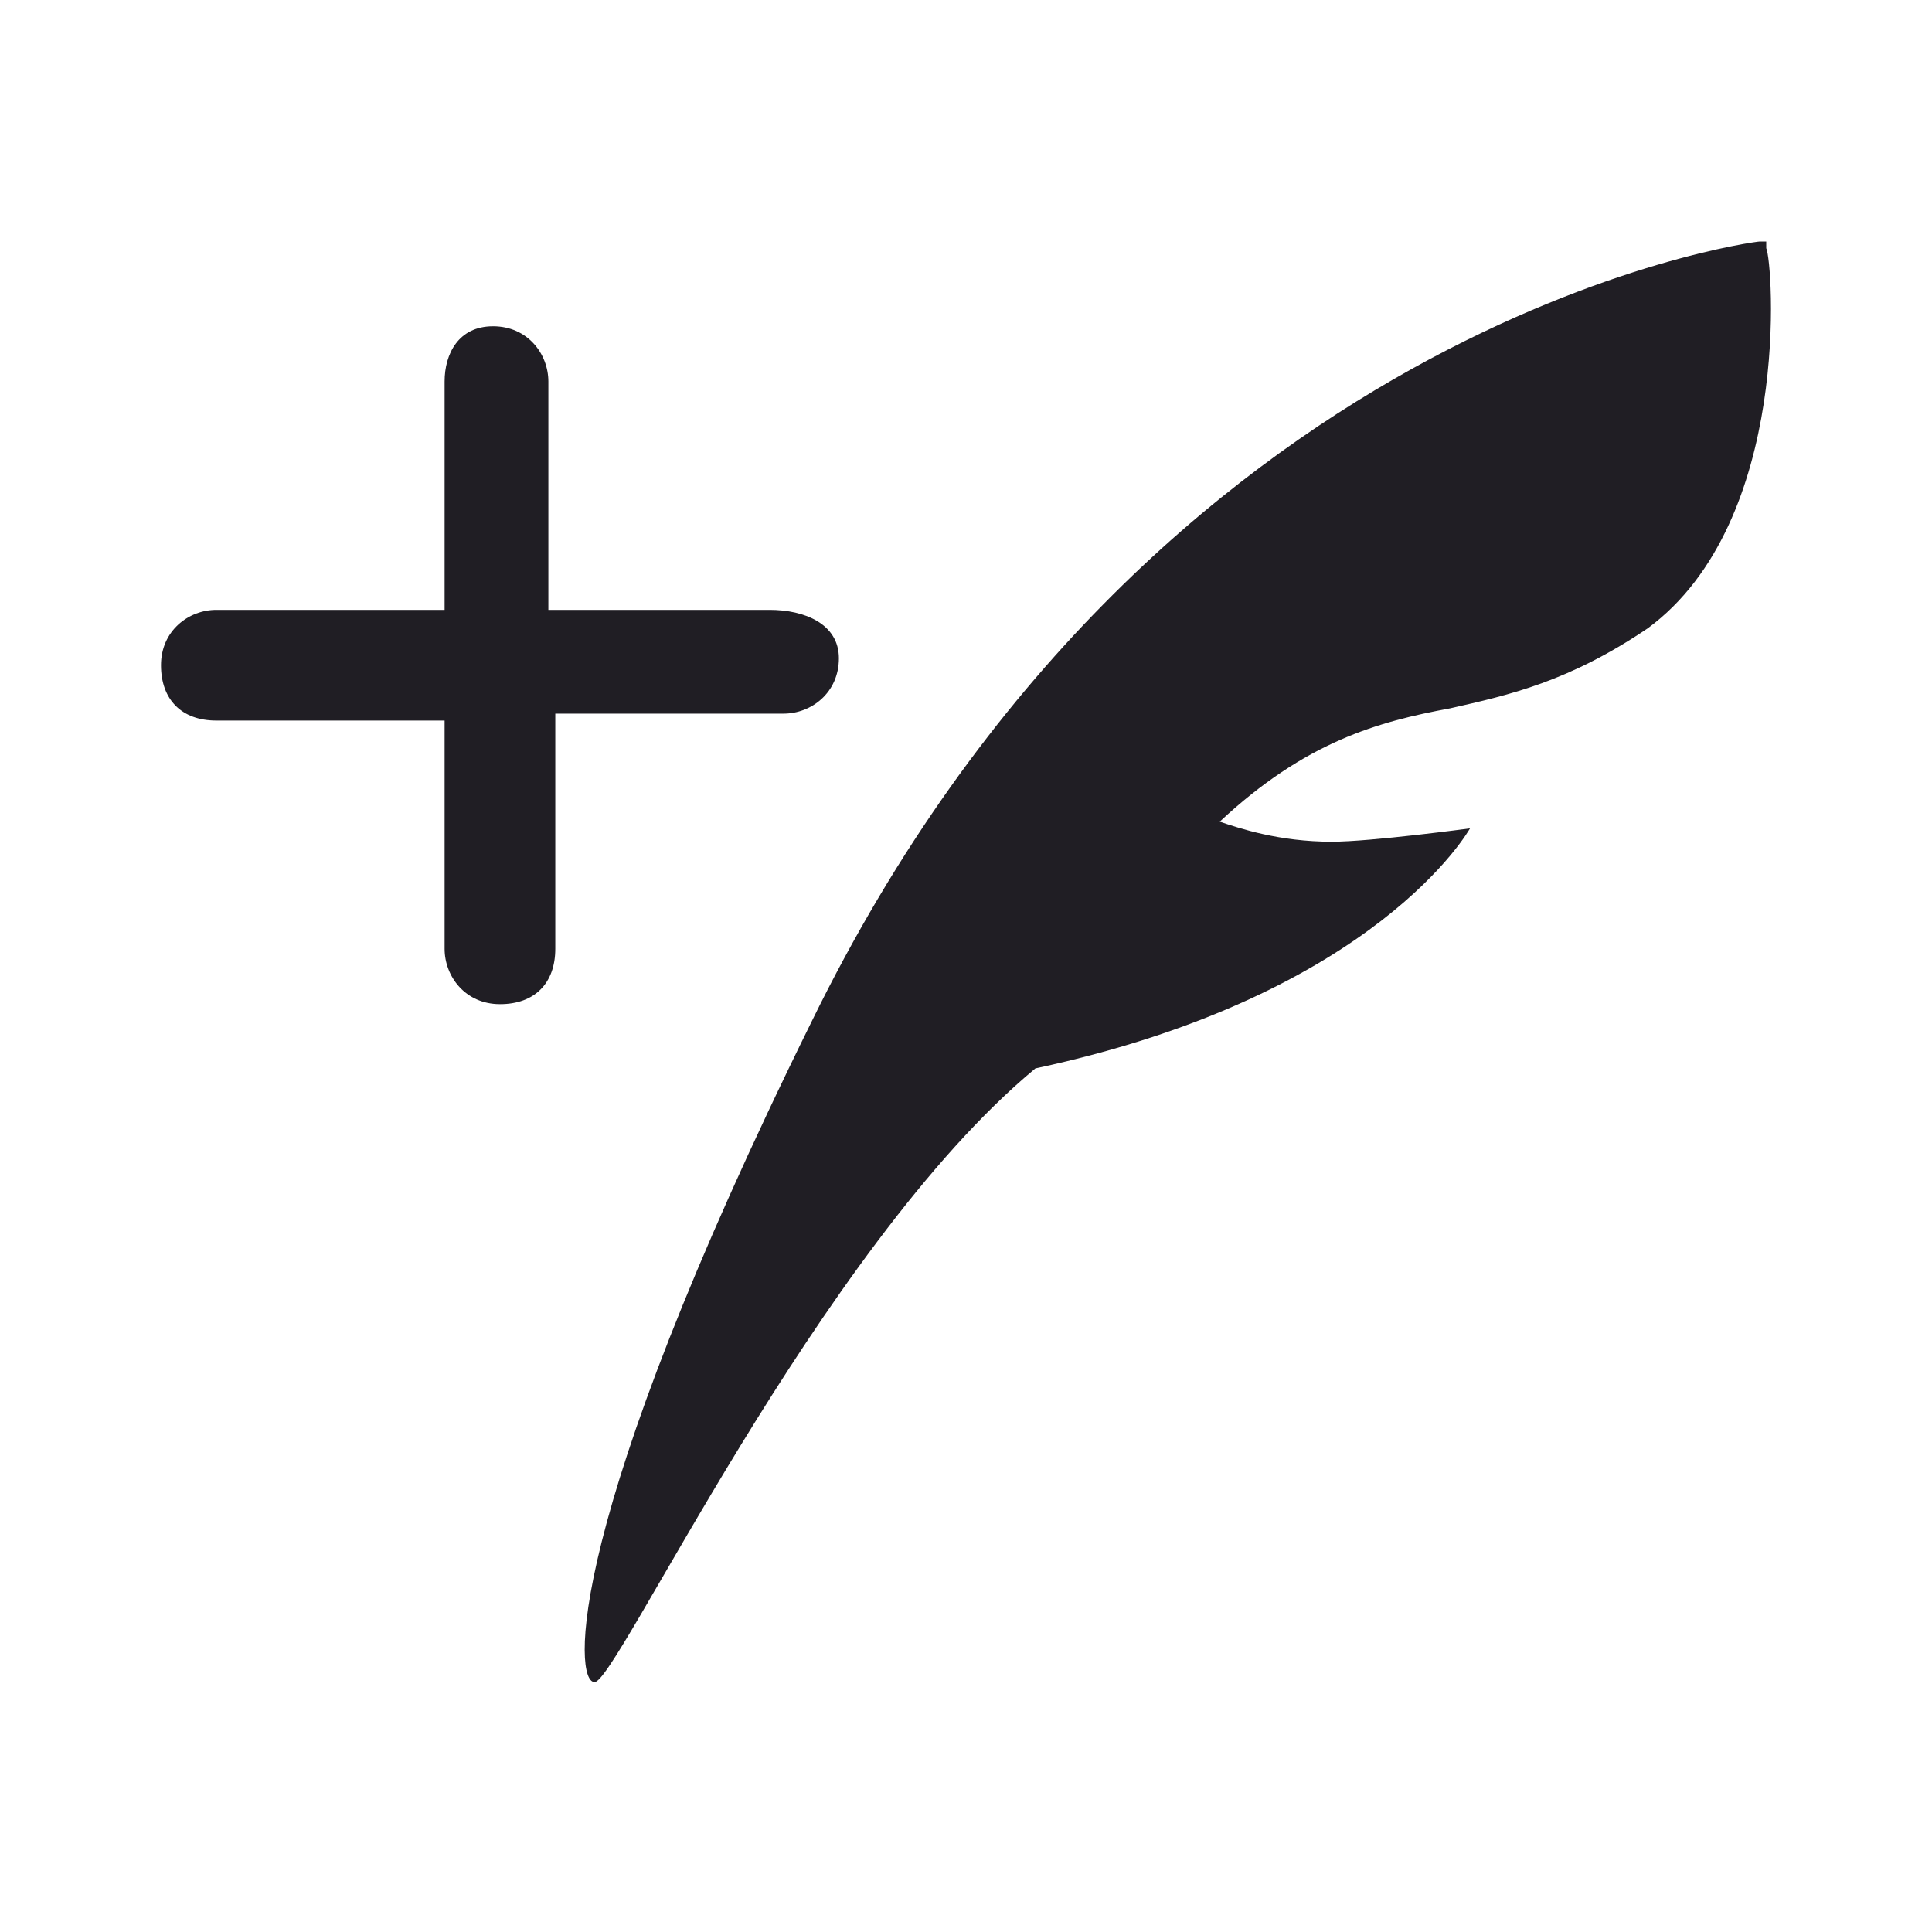
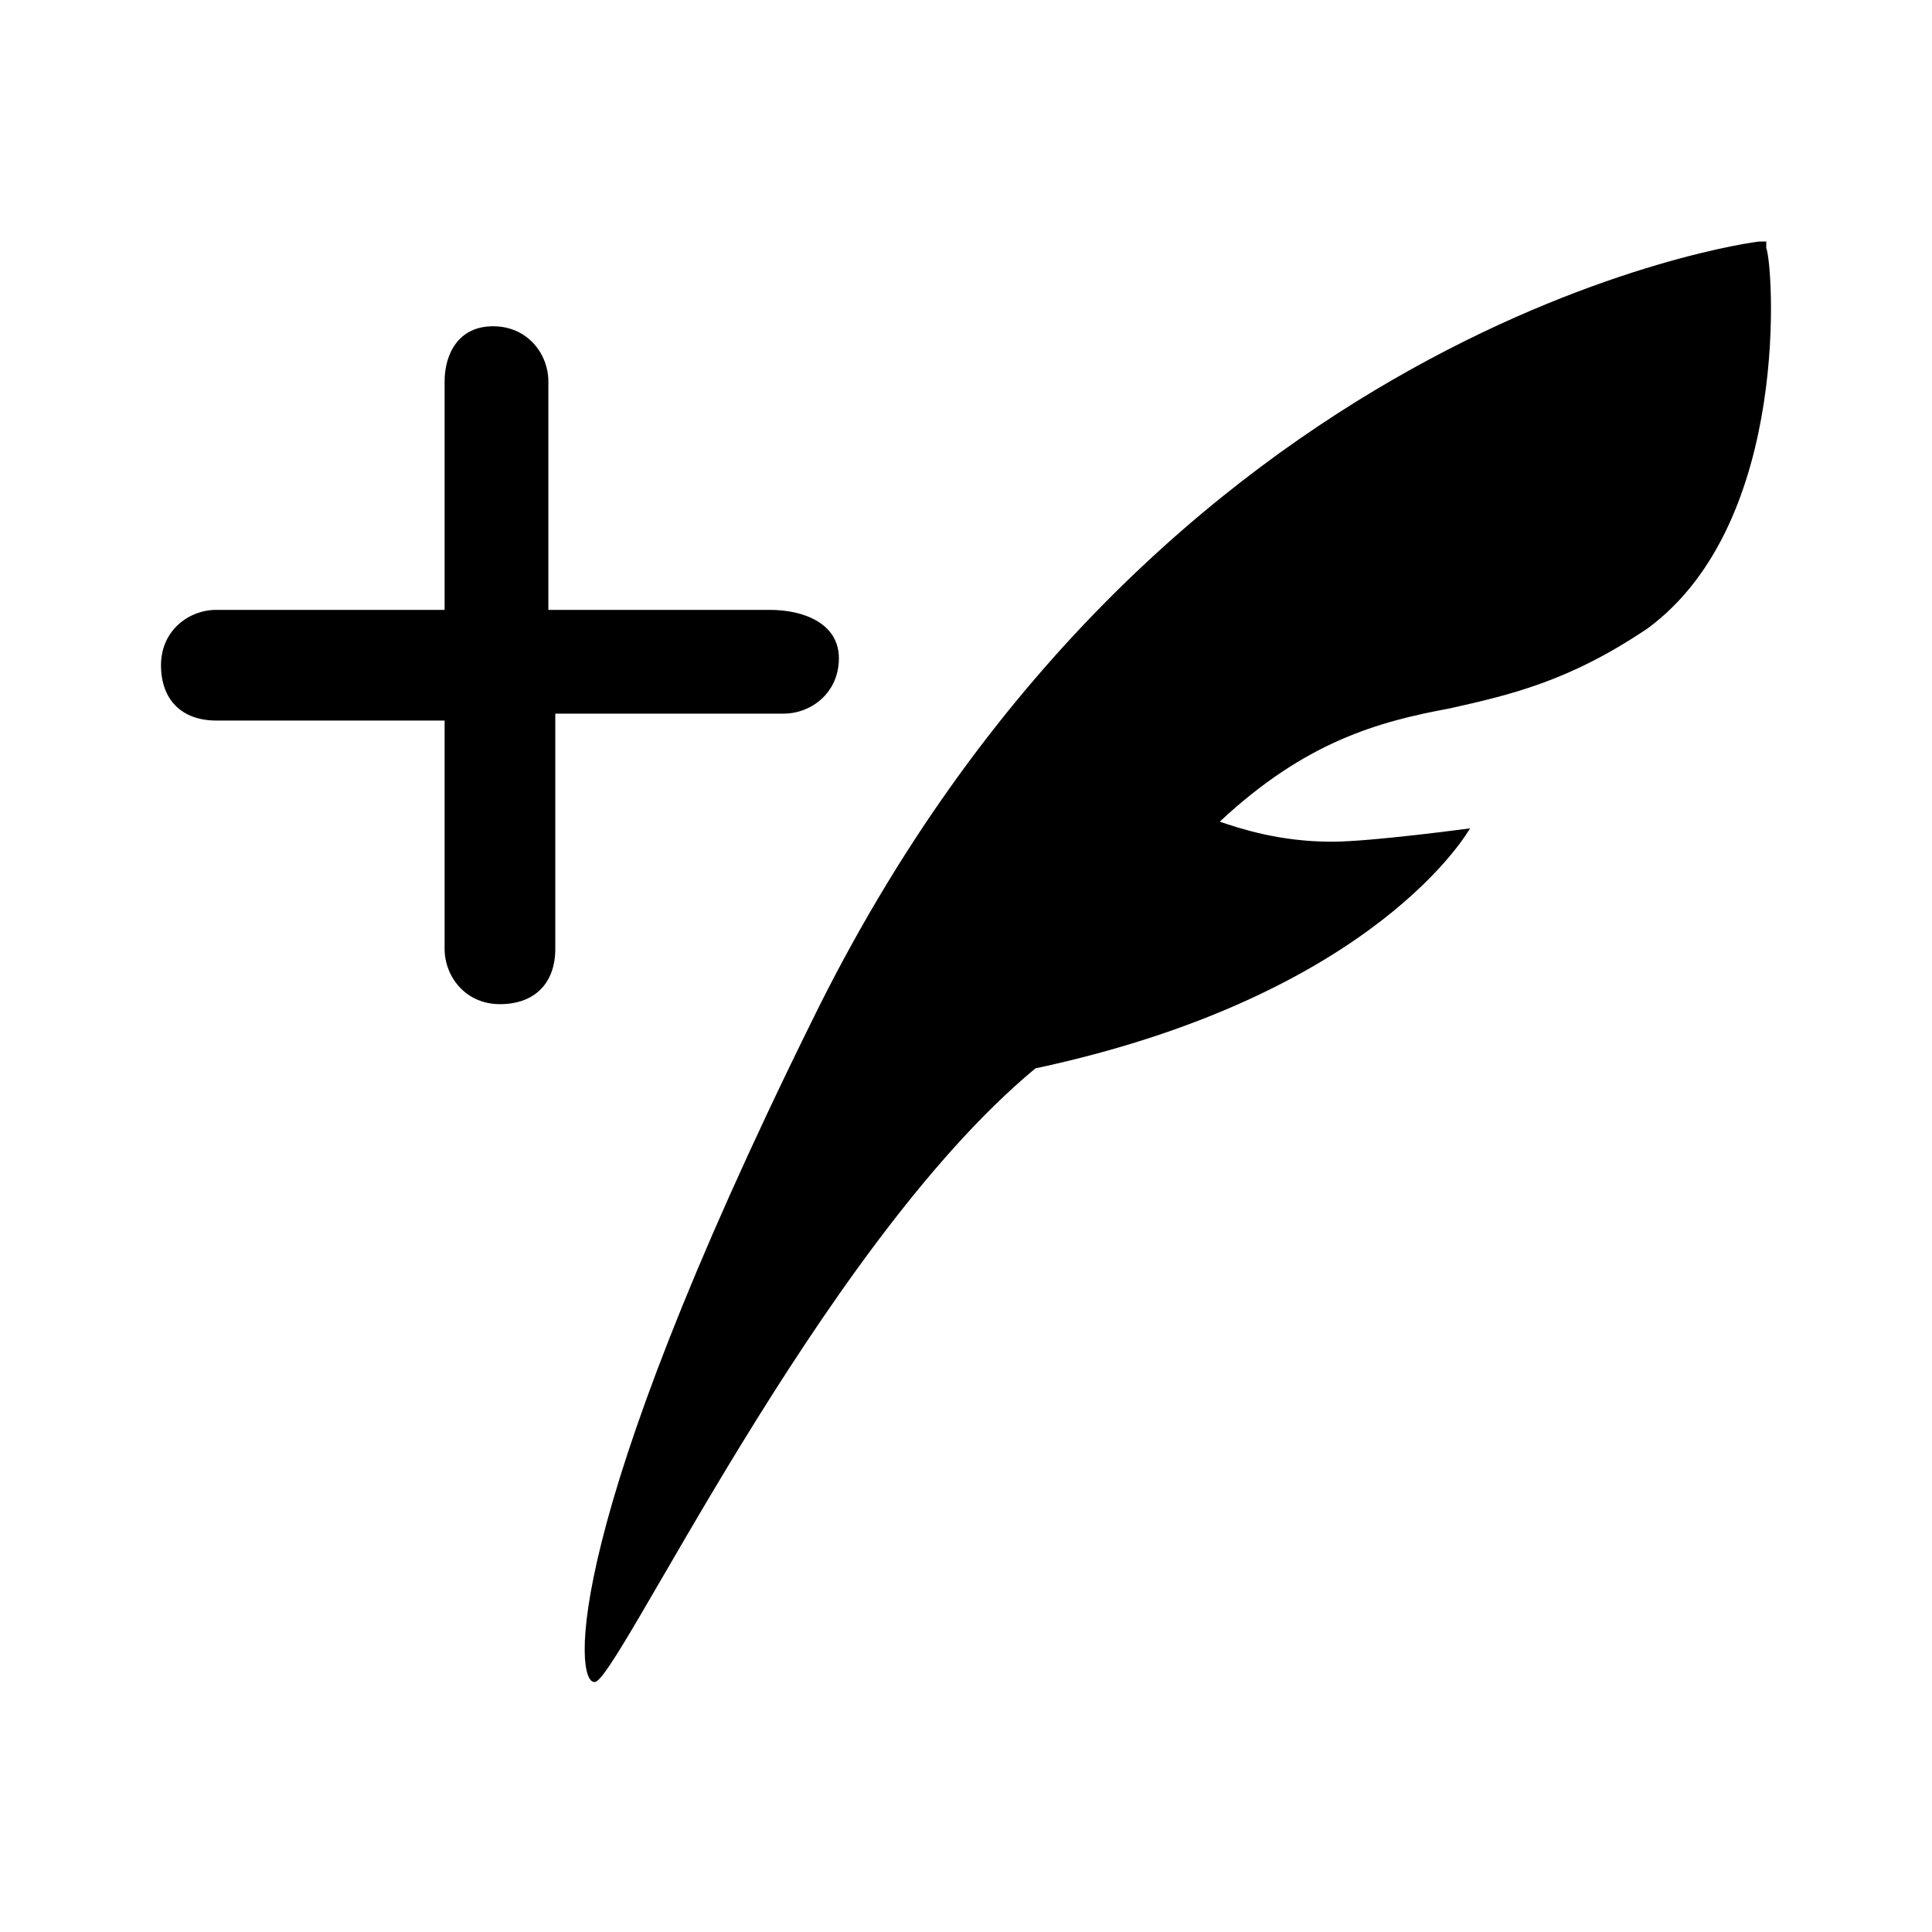
- <svg xmlns="http://www.w3.org/2000/svg" width="24" height="24" viewBox="0 0 24 24" fill="none">
-   <path fill-rule="evenodd" clip-rule="evenodd" d="M9.562 7.576H6.812V4.74C6.812 4.396 6.554 4.053 6.125 4.053C5.695 4.053 5.523 4.396 5.523 4.74V7.576H2.687C2.344 7.576 2 7.834 2 8.263C2 8.693 2.258 8.951 2.687 8.951H5.523V11.786C5.523 12.13 5.781 12.474 6.211 12.474C6.64 12.474 6.898 12.216 6.898 11.786V8.865H9.734C10.077 8.865 10.421 8.607 10.421 8.177C10.421 7.748 9.991 7.576 9.562 7.576ZM21.941 3.083V3H21.86C21.778 3 14.335 3.994 10.081 12.693C6.973 18.988 7.137 20.894 7.382 20.894C7.627 20.977 10.163 15.509 12.862 13.272C17.116 12.361 18.261 10.29 18.261 10.29C18.261 10.29 17.034 10.456 16.543 10.456C15.889 10.456 15.398 10.29 15.152 10.207C16.216 9.213 17.116 8.965 18.015 8.799C18.751 8.633 19.488 8.468 20.469 7.805C22.268 6.479 22.023 3.249 21.941 3.083Z" fill="#201E24" />
+ <svg xmlns="http://www.w3.org/2000/svg" viewBox="0 0 24 24" fill="none">
+   <path fill-rule="evenodd" clip-rule="evenodd" d="M9.562 7.576H6.812V4.74C6.812 4.396 6.554 4.053 6.125 4.053C5.695 4.053 5.523 4.396 5.523 4.74V7.576H2.687C2.344 7.576 2 7.834 2 8.263C2 8.693 2.258 8.951 2.687 8.951H5.523V11.786C5.523 12.13 5.781 12.474 6.211 12.474C6.64 12.474 6.898 12.216 6.898 11.786V8.865H9.734C10.077 8.865 10.421 8.607 10.421 8.177C10.421 7.748 9.991 7.576 9.562 7.576ZM21.941 3.083V3H21.86C21.778 3 14.335 3.994 10.081 12.693C6.973 18.988 7.137 20.894 7.382 20.894C7.627 20.977 10.163 15.509 12.862 13.272C17.116 12.361 18.261 10.29 18.261 10.29C18.261 10.29 17.034 10.456 16.543 10.456C15.889 10.456 15.398 10.29 15.152 10.207C16.216 9.213 17.116 8.965 18.015 8.799C18.751 8.633 19.488 8.468 20.469 7.805C22.268 6.479 22.023 3.249 21.941 3.083Z" fill="currentColor" />
</svg>
